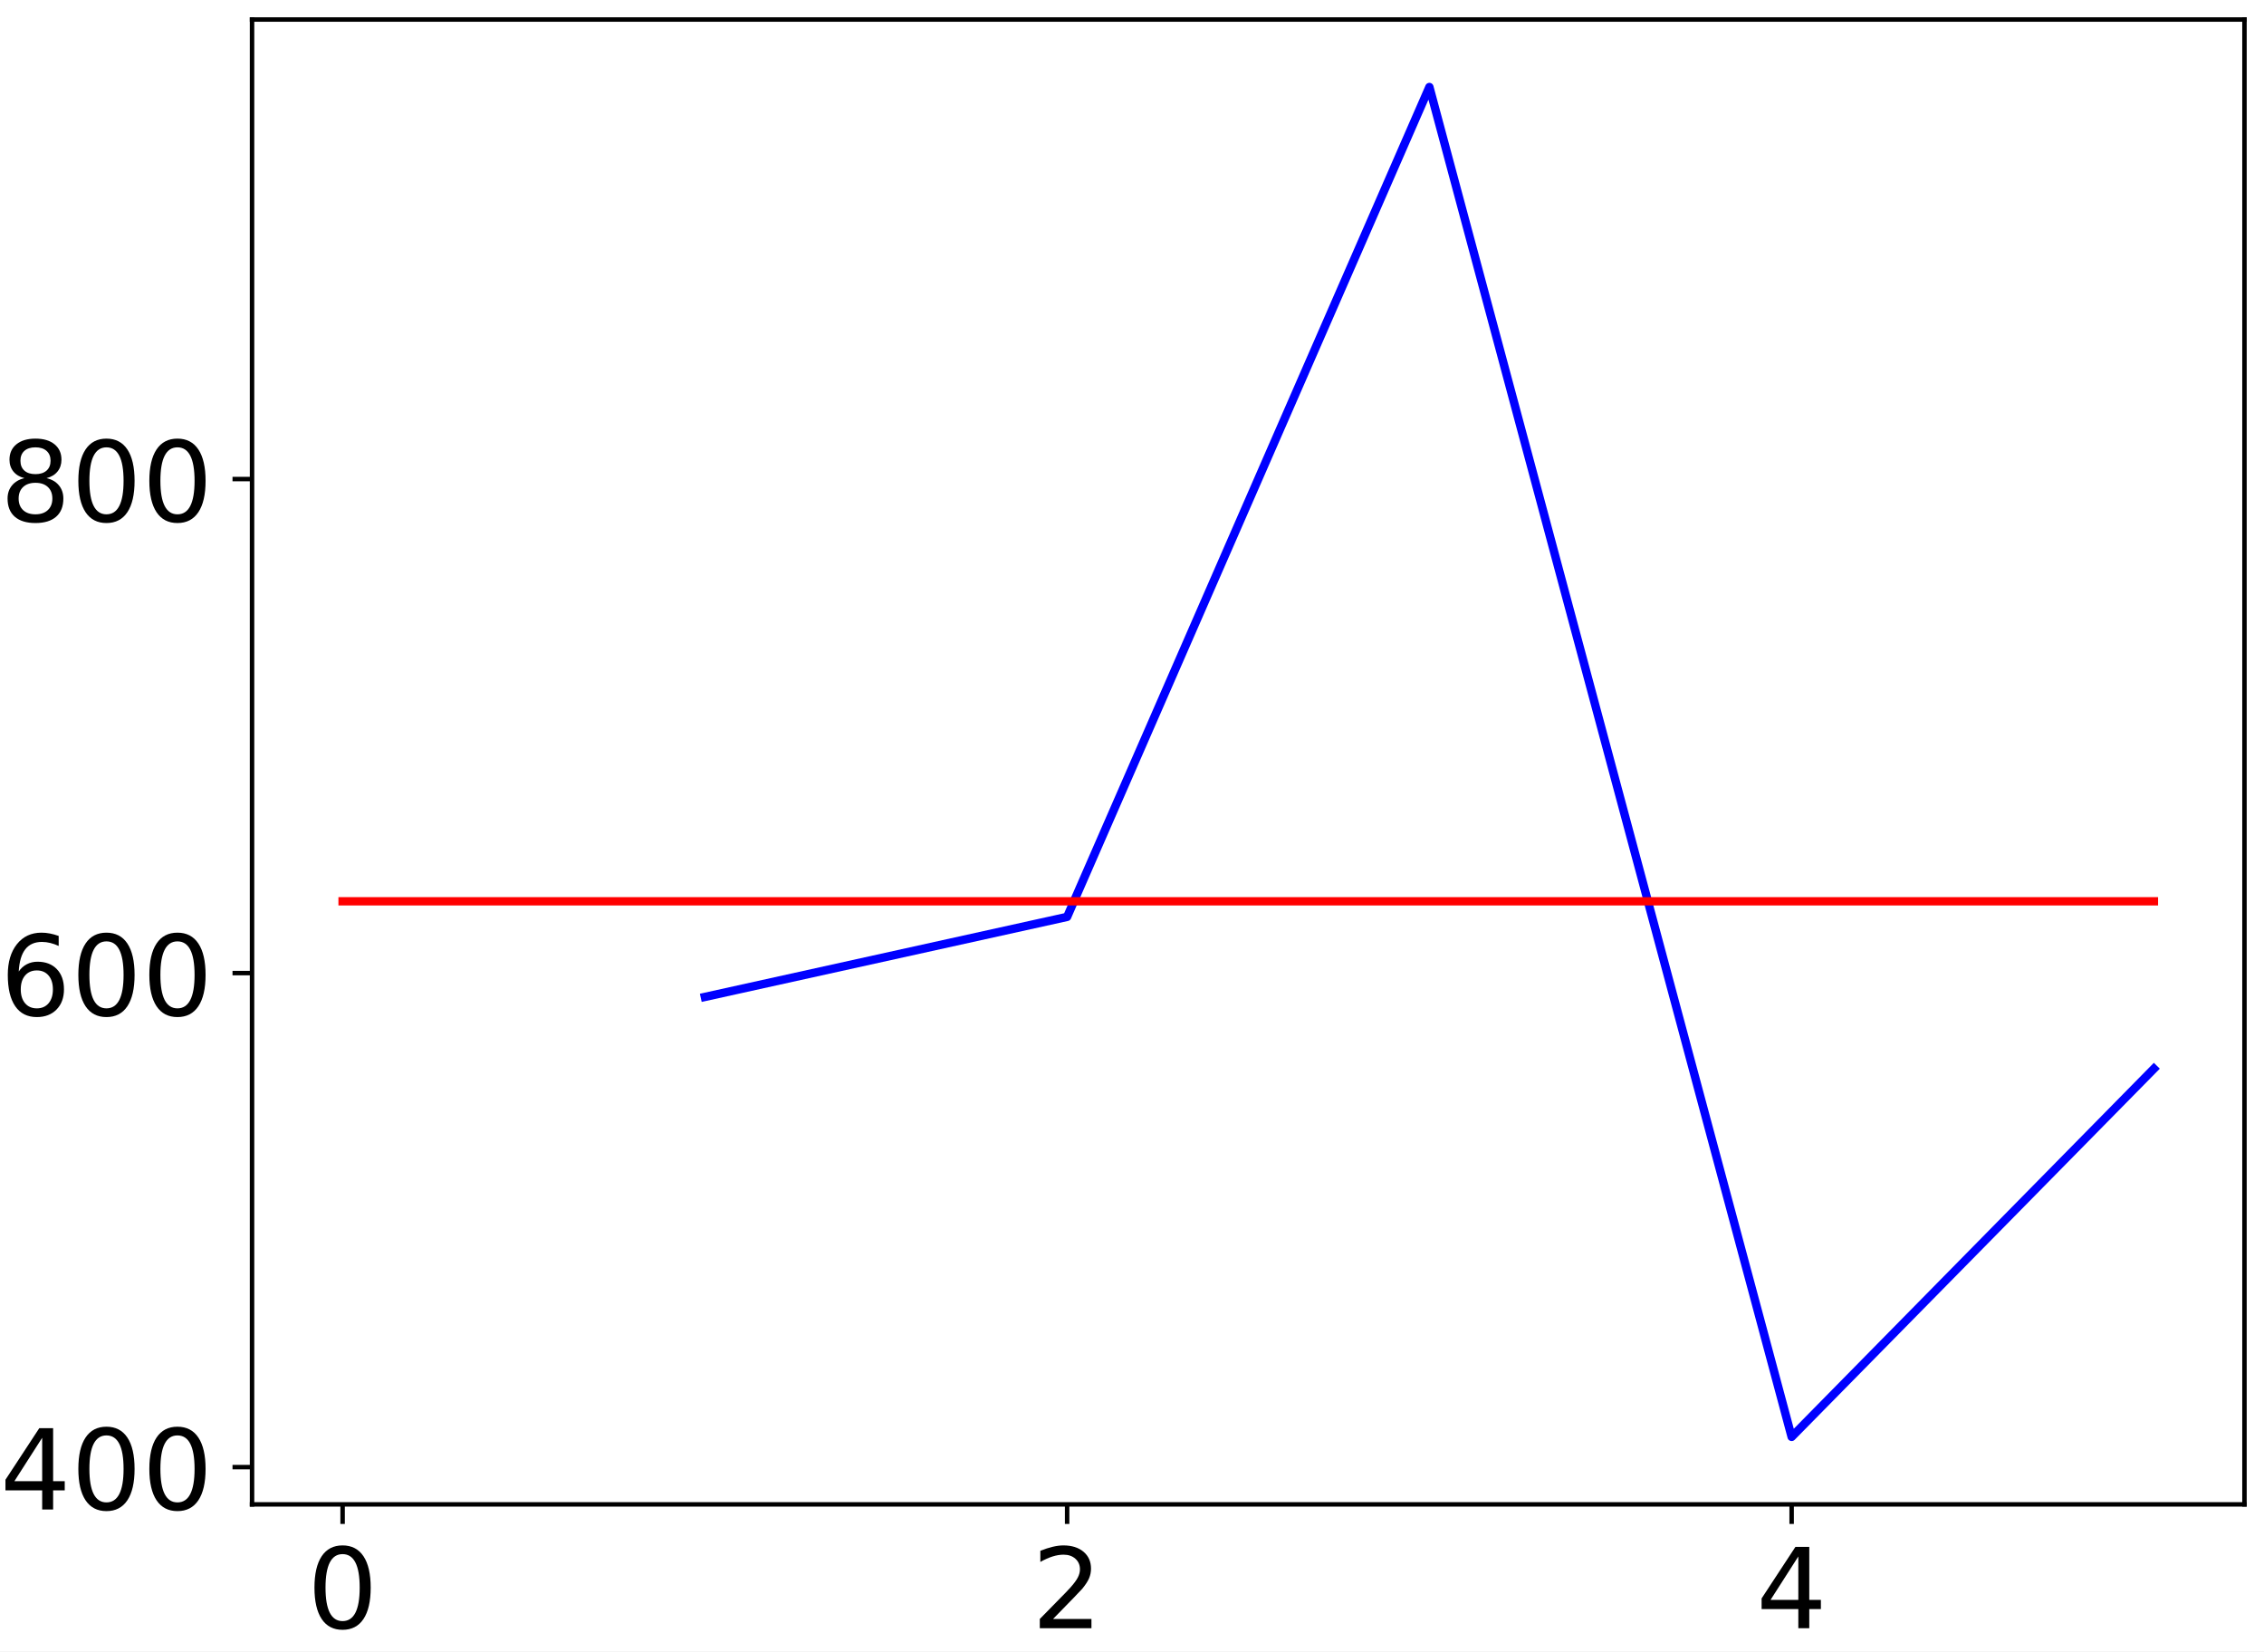
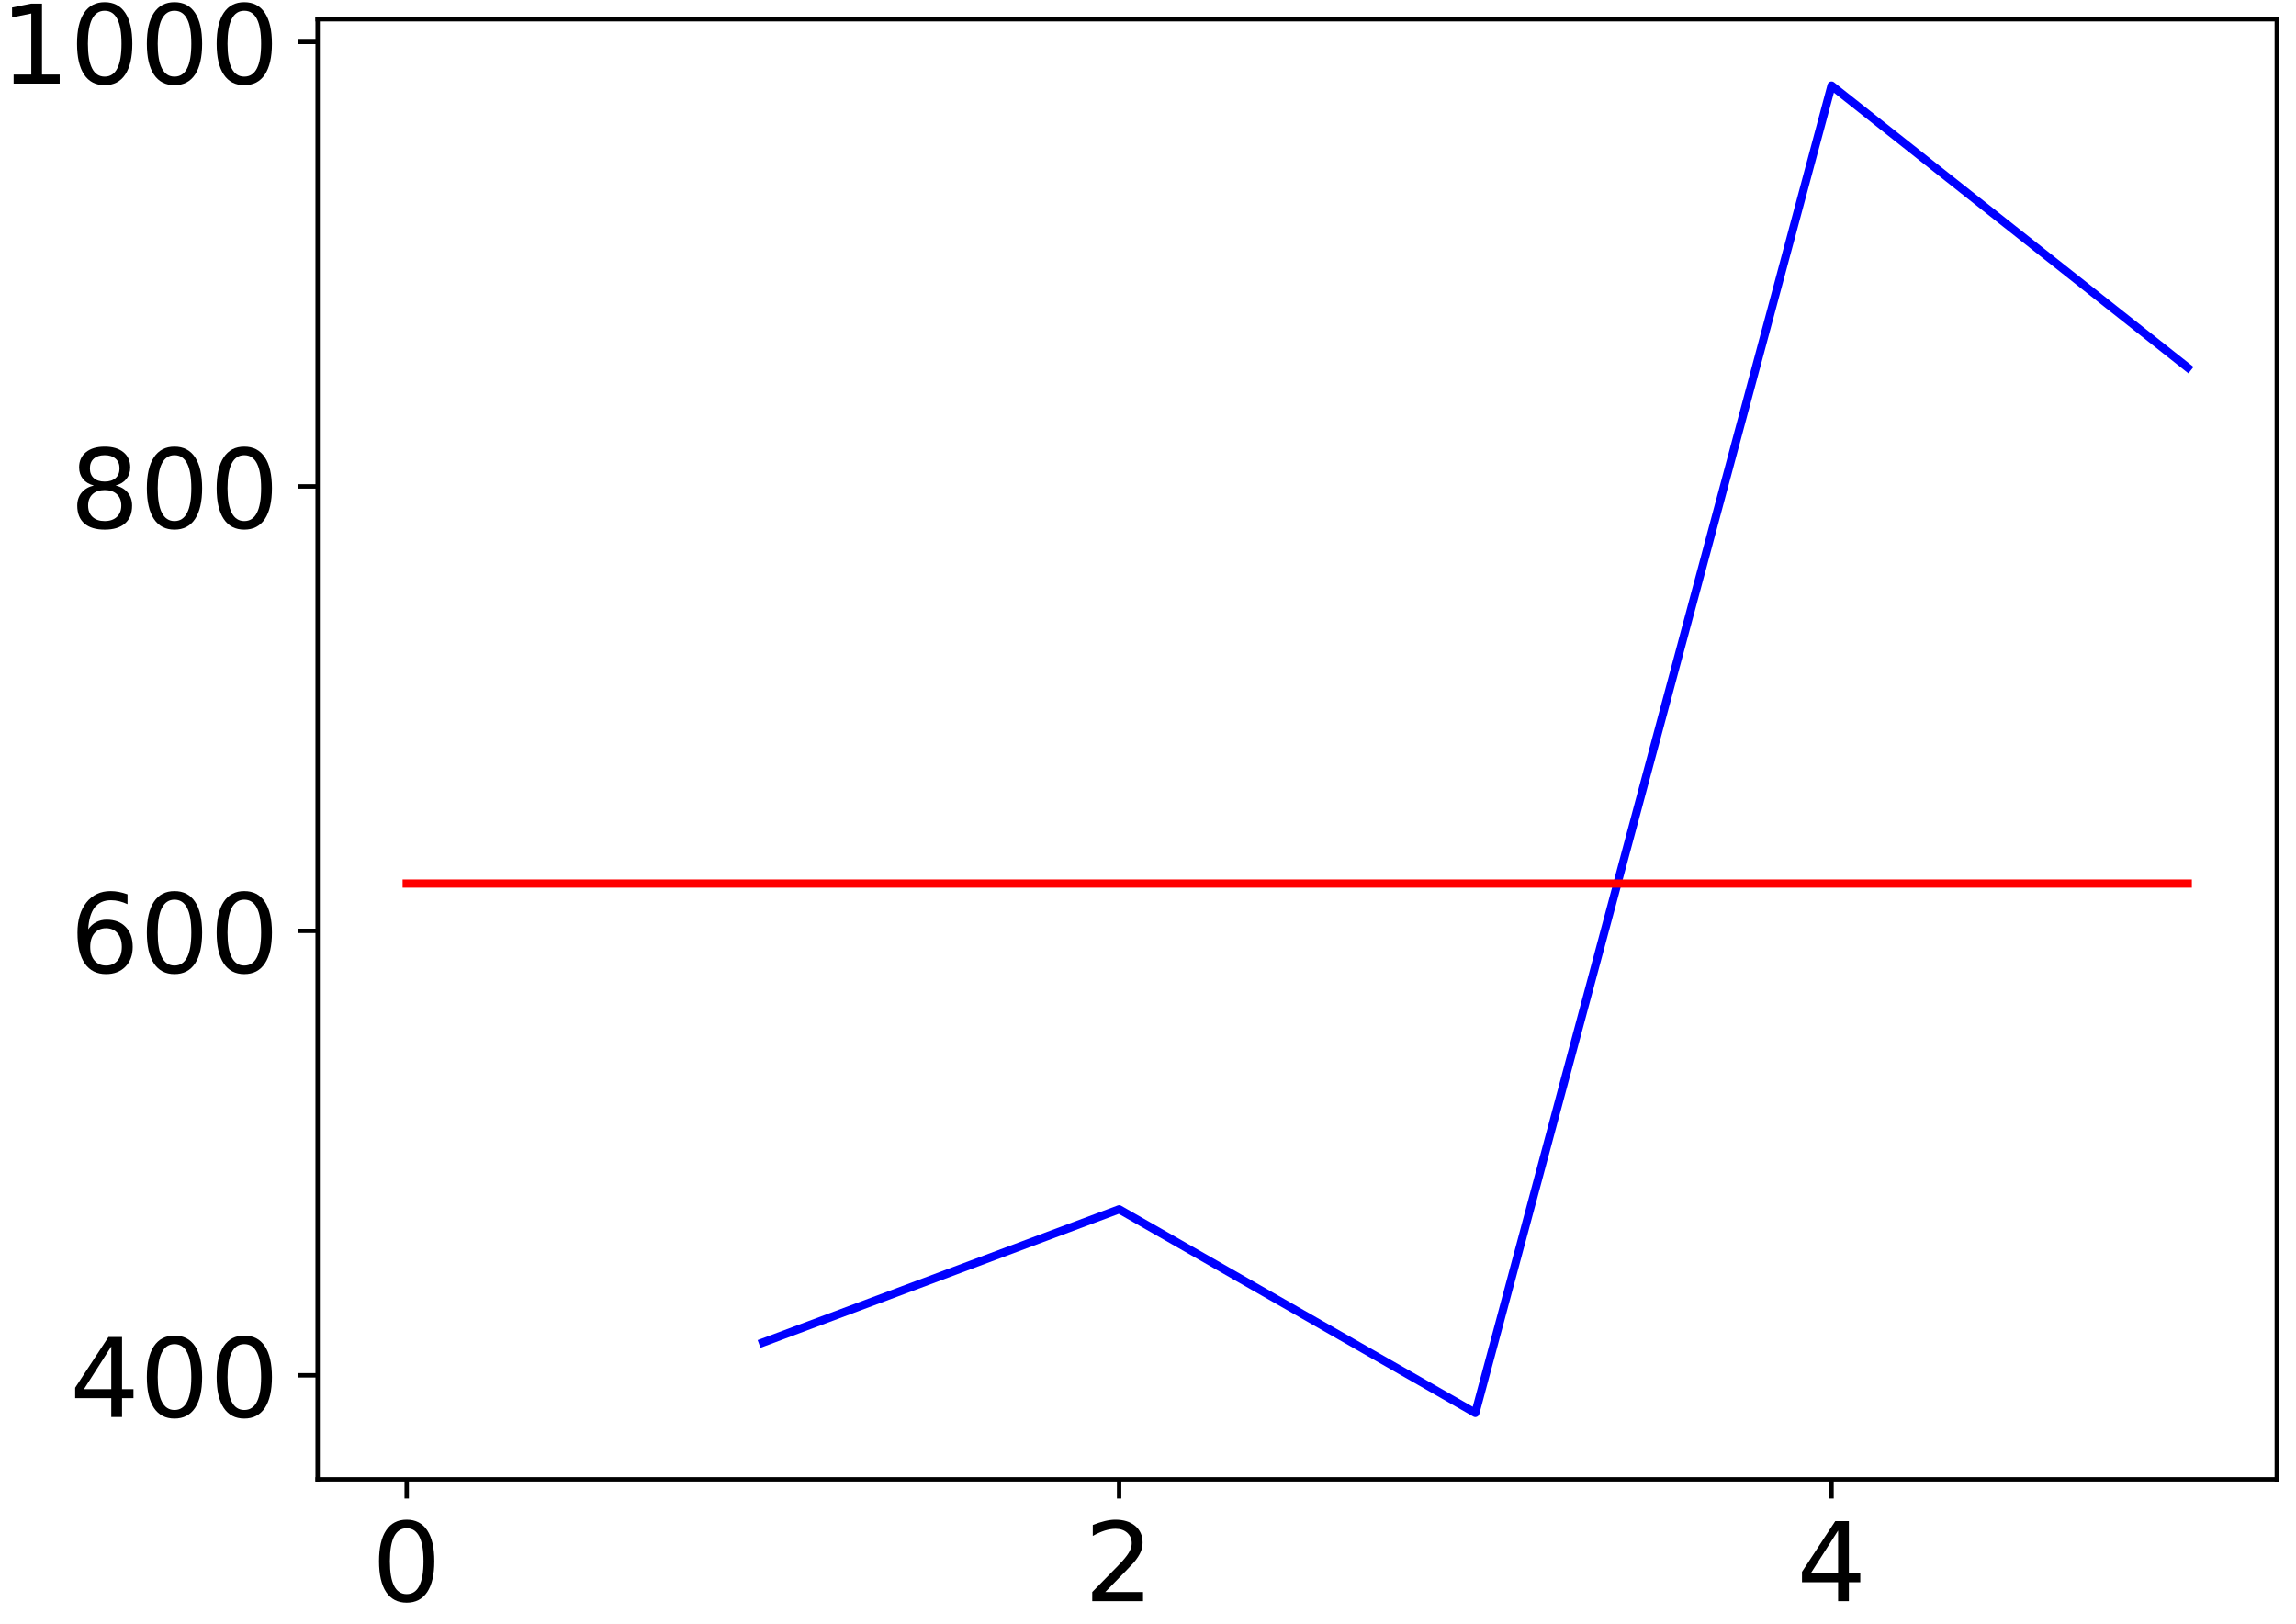
- <svg xmlns="http://www.w3.org/2000/svg" xmlns:xlink="http://www.w3.org/1999/xlink" height="295.968pt" version="1.1" viewBox="0 0 405.795 295.968" width="405.795pt">
+ <svg xmlns="http://www.w3.org/2000/svg" xmlns:xlink="http://www.w3.org/1999/xlink" height="295.968pt" version="1.1" viewBox="0 0 418.52 295.968" width="418.52pt">
  <defs>
    <style type="text/css">
*{stroke-linecap:butt;stroke-linejoin:round;}
  </style>
  </defs>
  <g id="figure_1">
    <g id="patch_1">
-       <path d="M 0 295.968  L 405.795 295.968  L 405.795 0  L 0 0  z " style="fill:#ffffff;" />
+       <path d="M 0 295.968  L 418.52 295.968  L 418.52 0  L 0 0  z " style="fill:#ffffff;" />
    </g>
    <g id="axes_1">
      <g id="patch_2">
-         <path d="M 45.175 269.612  L 402.295 269.612  L 402.295 3.5  L 45.175 3.5  z " style="fill:#ffffff;" />
+         <path d="M 57.9 269.612  L 415.02 269.612  L 415.02 3.5  L 57.9 3.5  z " style="fill:#ffffff;" />
      </g>
      <g id="matplotlib.axis_1">
        <g id="xtick_1">
          <g id="line2d_1">
            <defs>
-               <path d="M 0 0  L 0 3.5  " id="m6fcdedd73d" style="stroke:#000000;stroke-width:0.8;" />
+               <path d="M 0 0  L 0 3.5  " id="m8a43d6a9ed" style="stroke:#000000;stroke-width:0.8;" />
            </defs>
            <g>
-               <use style="stroke:#000000;stroke-width:0.8;" x="61.408" xlink:href="#m6fcdedd73d" y="269.612" />
+               <use style="stroke:#000000;stroke-width:0.8;" x="74.133" xlink:href="#m8a43d6a9ed" y="269.612" />
            </g>
          </g>
          <g id="text_1">
            <defs>
              <path d="M 31.781 66.406  Q 24.172 66.406 20.328 58.906  Q 16.5 51.422 16.5 36.375  Q 16.5 21.391 20.328 13.891  Q 24.172 6.391 31.781 6.391  Q 39.453 6.391 43.281 13.891  Q 47.125 21.391 47.125 36.375  Q 47.125 51.422 43.281 58.906  Q 39.453 66.406 31.781 66.406  z M 31.781 74.219  Q 44.047 74.219 50.516 64.516  Q 56.984 54.828 56.984 36.375  Q 56.984 17.969 50.516 8.266  Q 44.047 -1.422 31.781 -1.422  Q 19.531 -1.422 13.062 8.266  Q 6.594 17.969 6.594 36.375  Q 6.594 54.828 13.062 64.516  Q 19.531 74.219 31.781 74.219  z " id="DejaVuSans-30" />
            </defs>
-             <g transform="translate(55.04523 291.8089)scale(0.2 -0.2)">
+             <g transform="translate(67.77023 291.8089)scale(0.2 -0.2)">
              <use xlink:href="#DejaVuSans-30" />
            </g>
          </g>
        </g>
        <g id="xtick_2">
          <g id="line2d_2">
            <g>
-               <use style="stroke:#000000;stroke-width:0.8;" x="191.27" xlink:href="#m6fcdedd73d" y="269.612" />
+               <use style="stroke:#000000;stroke-width:0.8;" x="203.995" xlink:href="#m8a43d6a9ed" y="269.612" />
            </g>
          </g>
          <g id="text_2">
            <defs>
              <path d="M 19.188 8.297  L 53.609 8.297  L 53.609 0  L 7.328 0  L 7.328 8.297  Q 12.938 14.109 22.625 23.891  Q 32.328 33.688 34.812 36.531  Q 39.547 41.844 41.422 45.531  Q 43.312 49.219 43.312 52.781  Q 43.312 58.594 39.234 62.25  Q 35.156 65.922 28.609 65.922  Q 23.969 65.922 18.812 64.312  Q 13.672 62.703 7.812 59.422  L 7.812 69.391  Q 13.766 71.781 18.938 73  Q 24.125 74.219 28.422 74.219  Q 39.75 74.219 46.484 68.547  Q 53.219 62.891 53.219 53.422  Q 53.219 48.922 51.531 44.891  Q 49.859 40.875 45.406 35.406  Q 44.188 33.984 37.641 27.219  Q 31.109 20.453 19.188 8.297  z " id="DejaVuSans-32" />
            </defs>
-             <g transform="translate(184.907 291.8089)scale(0.2 -0.2)">
+             <g transform="translate(197.632 291.8089)scale(0.2 -0.2)">
              <use xlink:href="#DejaVuSans-32" />
            </g>
          </g>
        </g>
        <g id="xtick_3">
          <g id="line2d_3">
            <g>
-               <use style="stroke:#000000;stroke-width:0.8;" x="321.131" xlink:href="#m6fcdedd73d" y="269.612" />
+               <use style="stroke:#000000;stroke-width:0.8;" x="333.856" xlink:href="#m8a43d6a9ed" y="269.612" />
            </g>
          </g>
          <g id="text_3">
            <defs>
              <path d="M 37.797 64.312  L 12.891 25.391  L 37.797 25.391  z M 35.203 72.906  L 47.609 72.906  L 47.609 25.391  L 58.016 25.391  L 58.016 17.188  L 47.609 17.188  L 47.609 0  L 37.797 0  L 37.797 17.188  L 4.891 17.188  L 4.891 26.703  z " id="DejaVuSans-34" />
            </defs>
-             <g transform="translate(314.7689 291.8089)scale(0.2 -0.2)">
+             <g transform="translate(327.4939 291.8089)scale(0.2 -0.2)">
              <use xlink:href="#DejaVuSans-34" />
            </g>
          </g>
        </g>
      </g>
      <g id="matplotlib.axis_2">
        <g id="ytick_1">
          <g id="line2d_4">
            <defs>
-               <path d="M 0 0  L -3.5 0  " id="m33134965e4" style="stroke:#000000;stroke-width:0.8;" />
+               <path d="M 0 0  L -3.5 0  " id="md95ad8604b" style="stroke:#000000;stroke-width:0.8;" />
            </defs>
            <g>
-               <use style="stroke:#000000;stroke-width:0.8;" x="45.175" xlink:href="#m33134965e4" y="262.937" />
+               <use style="stroke:#000000;stroke-width:0.8;" x="57.9" xlink:href="#md95ad8604b" y="250.656" />
            </g>
          </g>
          <g id="text_4">
-             <g transform="translate(0 270.535)scale(0.2 -0.2)">
+             <g transform="translate(12.725 258.2542)scale(0.2 -0.2)">
              <use xlink:href="#DejaVuSans-34" />
              <use x="63.623" xlink:href="#DejaVuSans-30" />
              <use x="127.246" xlink:href="#DejaVuSans-30" />
            </g>
          </g>
        </g>
        <g id="ytick_2">
          <g id="line2d_5">
            <g>
-               <use style="stroke:#000000;stroke-width:0.8;" x="45.175" xlink:href="#m33134965e4" y="174.395" />
+               <use style="stroke:#000000;stroke-width:0.8;" x="57.9" xlink:href="#md95ad8604b" y="169.65" />
            </g>
          </g>
          <g id="text_5">
            <defs>
              <path d="M 33.016 40.375  Q 26.375 40.375 22.484 35.828  Q 18.609 31.297 18.609 23.391  Q 18.609 15.531 22.484 10.953  Q 26.375 6.391 33.016 6.391  Q 39.656 6.391 43.531 10.953  Q 47.406 15.531 47.406 23.391  Q 47.406 31.297 43.531 35.828  Q 39.656 40.375 33.016 40.375  z M 52.594 71.297  L 52.594 62.312  Q 48.875 64.062 45.094 64.984  Q 41.312 65.922 37.594 65.922  Q 27.828 65.922 22.672 59.328  Q 17.531 52.734 16.797 39.406  Q 19.672 43.656 24.016 45.922  Q 28.375 48.188 33.594 48.188  Q 44.578 48.188 50.953 41.516  Q 57.328 34.859 57.328 23.391  Q 57.328 12.156 50.688 5.359  Q 44.047 -1.422 33.016 -1.422  Q 20.359 -1.422 13.672 8.266  Q 6.984 17.969 6.984 36.375  Q 6.984 53.656 15.188 63.938  Q 23.391 74.219 37.203 74.219  Q 40.922 74.219 44.703 73.484  Q 48.484 72.75 52.594 71.297  z " id="DejaVuSans-36" />
            </defs>
-             <g transform="translate(0 181.9939)scale(0.2 -0.2)">
+             <g transform="translate(12.725 177.2489)scale(0.2 -0.2)">
              <use xlink:href="#DejaVuSans-36" />
              <use x="63.623" xlink:href="#DejaVuSans-30" />
              <use x="127.246" xlink:href="#DejaVuSans-30" />
            </g>
          </g>
        </g>
        <g id="ytick_3">
          <g id="line2d_6">
            <g>
-               <use style="stroke:#000000;stroke-width:0.8;" x="45.175" xlink:href="#m33134965e4" y="85.854" />
+               <use style="stroke:#000000;stroke-width:0.8;" x="57.9" xlink:href="#md95ad8604b" y="88.645" />
            </g>
          </g>
          <g id="text_6">
            <defs>
              <path d="M 31.781 34.625  Q 24.75 34.625 20.719 30.859  Q 16.703 27.094 16.703 20.516  Q 16.703 13.922 20.719 10.156  Q 24.75 6.391 31.781 6.391  Q 38.812 6.391 42.859 10.172  Q 46.922 13.969 46.922 20.516  Q 46.922 27.094 42.891 30.859  Q 38.875 34.625 31.781 34.625  z M 21.922 38.812  Q 15.578 40.375 12.031 44.719  Q 8.5 49.078 8.5 55.328  Q 8.5 64.062 14.719 69.141  Q 20.953 74.219 31.781 74.219  Q 42.672 74.219 48.875 69.141  Q 55.078 64.062 55.078 55.328  Q 55.078 49.078 51.531 44.719  Q 48 40.375 41.703 38.812  Q 48.828 37.156 52.797 32.312  Q 56.781 27.484 56.781 20.516  Q 56.781 9.906 50.312 4.234  Q 43.844 -1.422 31.781 -1.422  Q 19.734 -1.422 13.25 4.234  Q 6.781 9.906 6.781 20.516  Q 6.781 27.484 10.781 32.312  Q 14.797 37.156 21.922 38.812  z M 18.312 54.391  Q 18.312 48.734 21.844 45.562  Q 25.391 42.391 31.781 42.391  Q 38.141 42.391 41.719 45.562  Q 45.312 48.734 45.312 54.391  Q 45.312 60.062 41.719 63.234  Q 38.141 66.406 31.781 66.406  Q 25.391 66.406 21.844 63.234  Q 18.312 60.062 18.312 54.391  z " id="DejaVuSans-38" />
            </defs>
-             <g transform="translate(0 93.45277)scale(0.2 -0.2)">
+             <g transform="translate(12.725 96.24354)scale(0.2 -0.2)">
              <use xlink:href="#DejaVuSans-38" />
              <use x="63.623" xlink:href="#DejaVuSans-30" />
              <use x="127.246" xlink:href="#DejaVuSans-30" />
            </g>
          </g>
        </g>
-       </g>
-       <g id="line2d_7">
-         <path clip-path="url(#p607d147749)" d="M 126.339 178.668  L 191.27 164.322  L 256.2 15.596  L 321.131 257.516  L 386.062 191.535  " style="fill:none;stroke:#0000ff;stroke-linecap:square;stroke-width:1.5;" />
+         <g id="ytick_4">
+           <g id="line2d_7">
+             <g>
+               <use style="stroke:#000000;stroke-width:0.8;" x="57.9" xlink:href="#md95ad8604b" y="7.64" />
+             </g>
+           </g>
+           <g id="text_7">
+             <defs>
+               <path d="M 12.406 8.297  L 28.516 8.297  L 28.516 63.922  L 10.984 60.406  L 10.984 69.391  L 28.422 72.906  L 38.281 72.906  L 38.281 8.297  L 54.391 8.297  L 54.391 0  L 12.406 0  z " id="DejaVuSans-31" />
+             </defs>
+             <g transform="translate(0 15.23822)scale(0.2 -0.2)">
+               <use xlink:href="#DejaVuSans-31" />
+               <use x="63.623" xlink:href="#DejaVuSans-30" />
+               <use x="127.246" xlink:href="#DejaVuSans-30" />
+               <use x="190.869" xlink:href="#DejaVuSans-30" />
+             </g>
+           </g>
+         </g>
      </g>
      <g id="line2d_8">
-         <path clip-path="url(#p607d147749)" d="M 61.408 161.527  L 386.062 161.527  " style="fill:none;stroke:#ff0000;stroke-linecap:square;stroke-width:1.5;" />
+         <path clip-path="url(#p2a866f3349)" d="M 139.064 244.674  L 203.995 220.401  L 268.925 257.516  L 333.856 15.596  L 398.787 66.992  " style="fill:none;stroke:#0000ff;stroke-linecap:square;stroke-width:1.5;" />
+       </g>
+       <g id="line2d_9">
+         <path clip-path="url(#p2a866f3349)" d="M 74.133 161.036  L 398.787 161.036  " style="fill:none;stroke:#ff0000;stroke-linecap:square;stroke-width:1.5;" />
      </g>
      <g id="patch_3">
-         <path d="M 45.175 269.612  L 45.175 3.5  " style="fill:none;stroke:#000000;stroke-linecap:square;stroke-linejoin:miter;stroke-width:0.8;" />
+         <path d="M 57.9 269.612  L 57.9 3.5  " style="fill:none;stroke:#000000;stroke-linecap:square;stroke-linejoin:miter;stroke-width:0.8;" />
      </g>
      <g id="patch_4">
-         <path d="M 402.295 269.612  L 402.295 3.5  " style="fill:none;stroke:#000000;stroke-linecap:square;stroke-linejoin:miter;stroke-width:0.8;" />
+         <path d="M 415.02 269.612  L 415.02 3.5  " style="fill:none;stroke:#000000;stroke-linecap:square;stroke-linejoin:miter;stroke-width:0.8;" />
      </g>
      <g id="patch_5">
-         <path d="M 45.175 269.612  L 402.295 269.612  " style="fill:none;stroke:#000000;stroke-linecap:square;stroke-linejoin:miter;stroke-width:0.8;" />
+         <path d="M 57.9 269.612  L 415.02 269.612  " style="fill:none;stroke:#000000;stroke-linecap:square;stroke-linejoin:miter;stroke-width:0.8;" />
      </g>
      <g id="patch_6">
-         <path d="M 45.175 3.5  L 402.295 3.5  " style="fill:none;stroke:#000000;stroke-linecap:square;stroke-linejoin:miter;stroke-width:0.8;" />
+         <path d="M 57.9 3.5  L 415.02 3.5  " style="fill:none;stroke:#000000;stroke-linecap:square;stroke-linejoin:miter;stroke-width:0.8;" />
      </g>
    </g>
  </g>
  <defs>
-     <clipPath id="p607d147749">
-       <rect height="266.112" width="357.12" x="45.175" y="3.5" />
+     <clipPath id="p2a866f3349">
+       <rect height="266.112" width="357.12" x="57.9" y="3.5" />
    </clipPath>
  </defs>
</svg>
